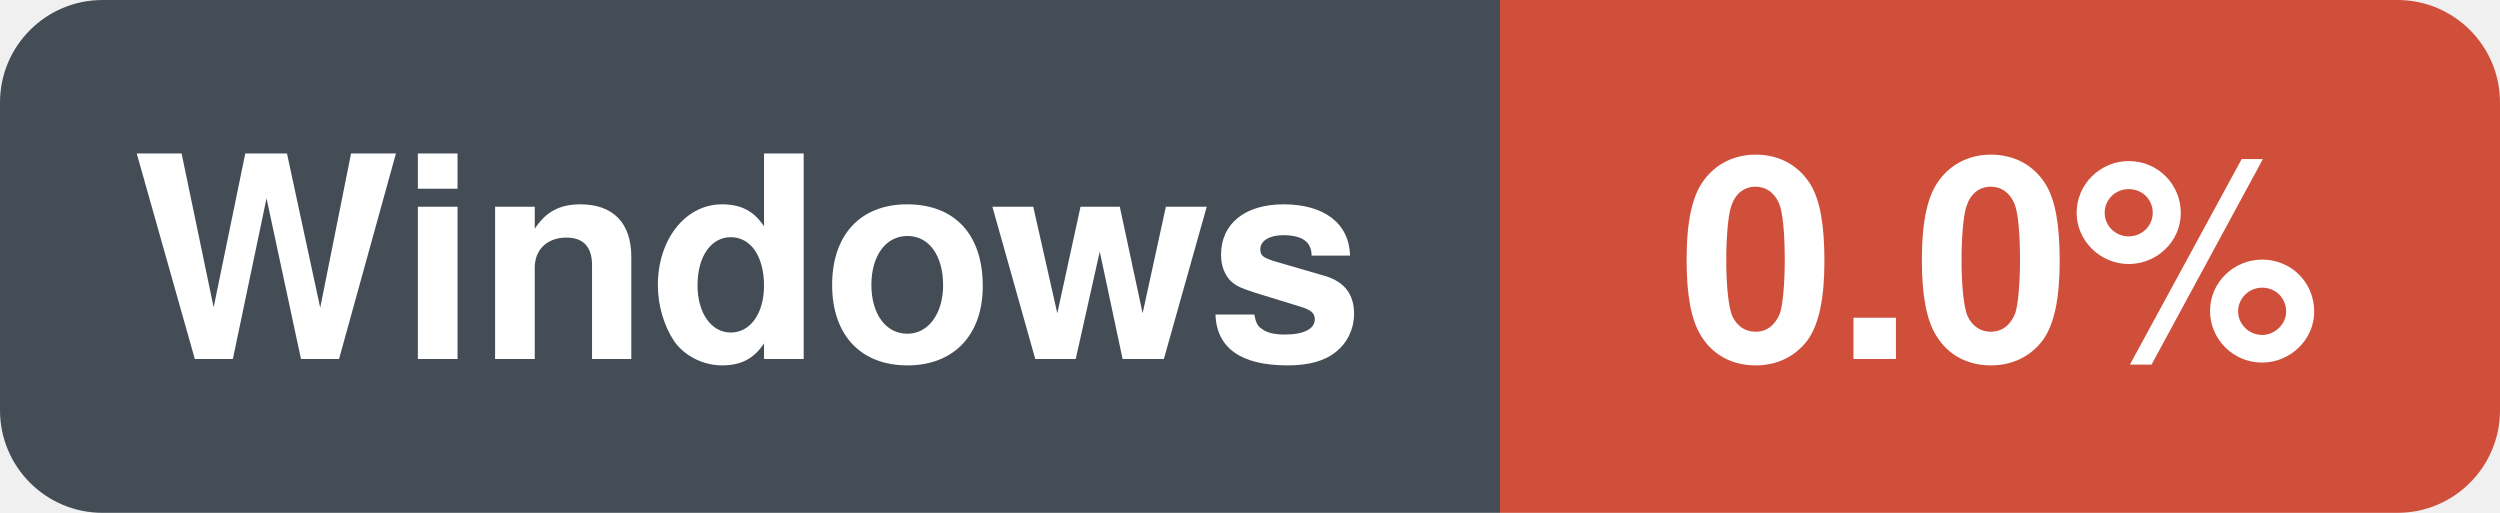
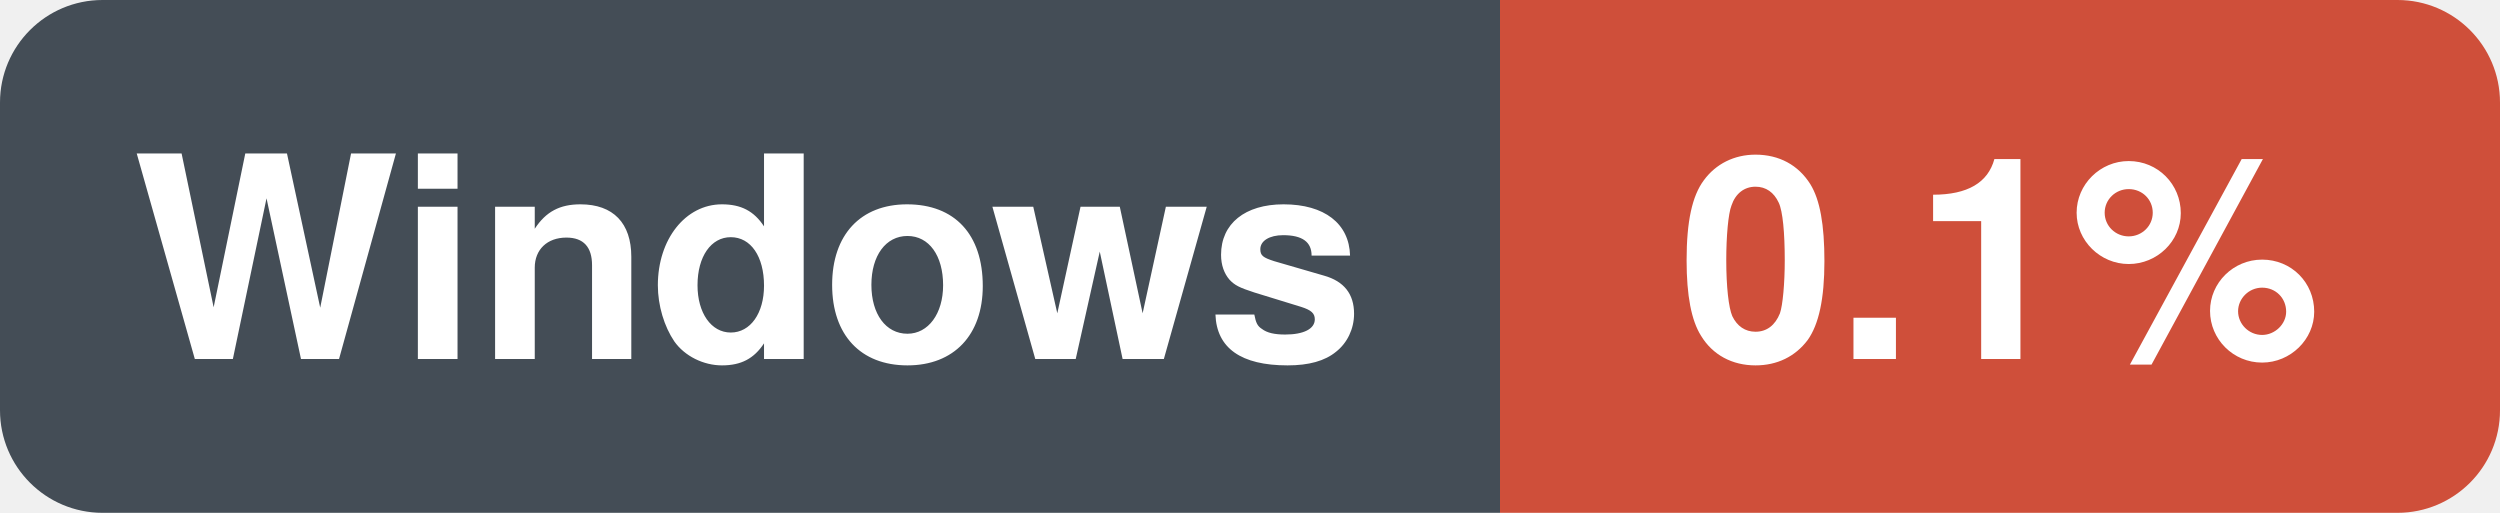
- <svg xmlns="http://www.w3.org/2000/svg" width="97.5" height="20" viewBox="0 0 97.5 20" role="img" aria-label="Windows: 0.0%">
+ <svg xmlns="http://www.w3.org/2000/svg" width="97.5" height="20" viewBox="0 0 97.5 20" role="img" aria-label="Windows: 0.1%">
  <clipPath id="r">
    <rect width="97.5" height="20" rx="4" />
  </clipPath>
  <g clip-path="url(#r)">
    <rect x="0.0" y="0.0" width="58.5" height="20.0" fill="#444d56" />
    <rect x="58.5" y="0.0" width="39.0" height="20.0" fill="#cf4f3a" />
  </g>
  <text x="29.2" y="14.0" font-family="-apple-system,BlinkMacSystemFont,'Segoe UI',Helvetica,Arial,sans-serif" font-size="11" font-weight="600" fill="#ffffff" text-anchor="middle">Windows</text>
-   <text x="78.0" y="14.0" font-family="-apple-system,BlinkMacSystemFont,'Segoe UI',Helvetica,Arial,sans-serif" font-size="11" font-weight="600" fill="#ffffff" text-anchor="middle">0.0%</text>
+   <text x="78.0" y="14.0" font-family="-apple-system,BlinkMacSystemFont,'Segoe UI',Helvetica,Arial,sans-serif" font-size="11" font-weight="600" fill="#ffffff" text-anchor="middle">0.1%</text>
</svg>
